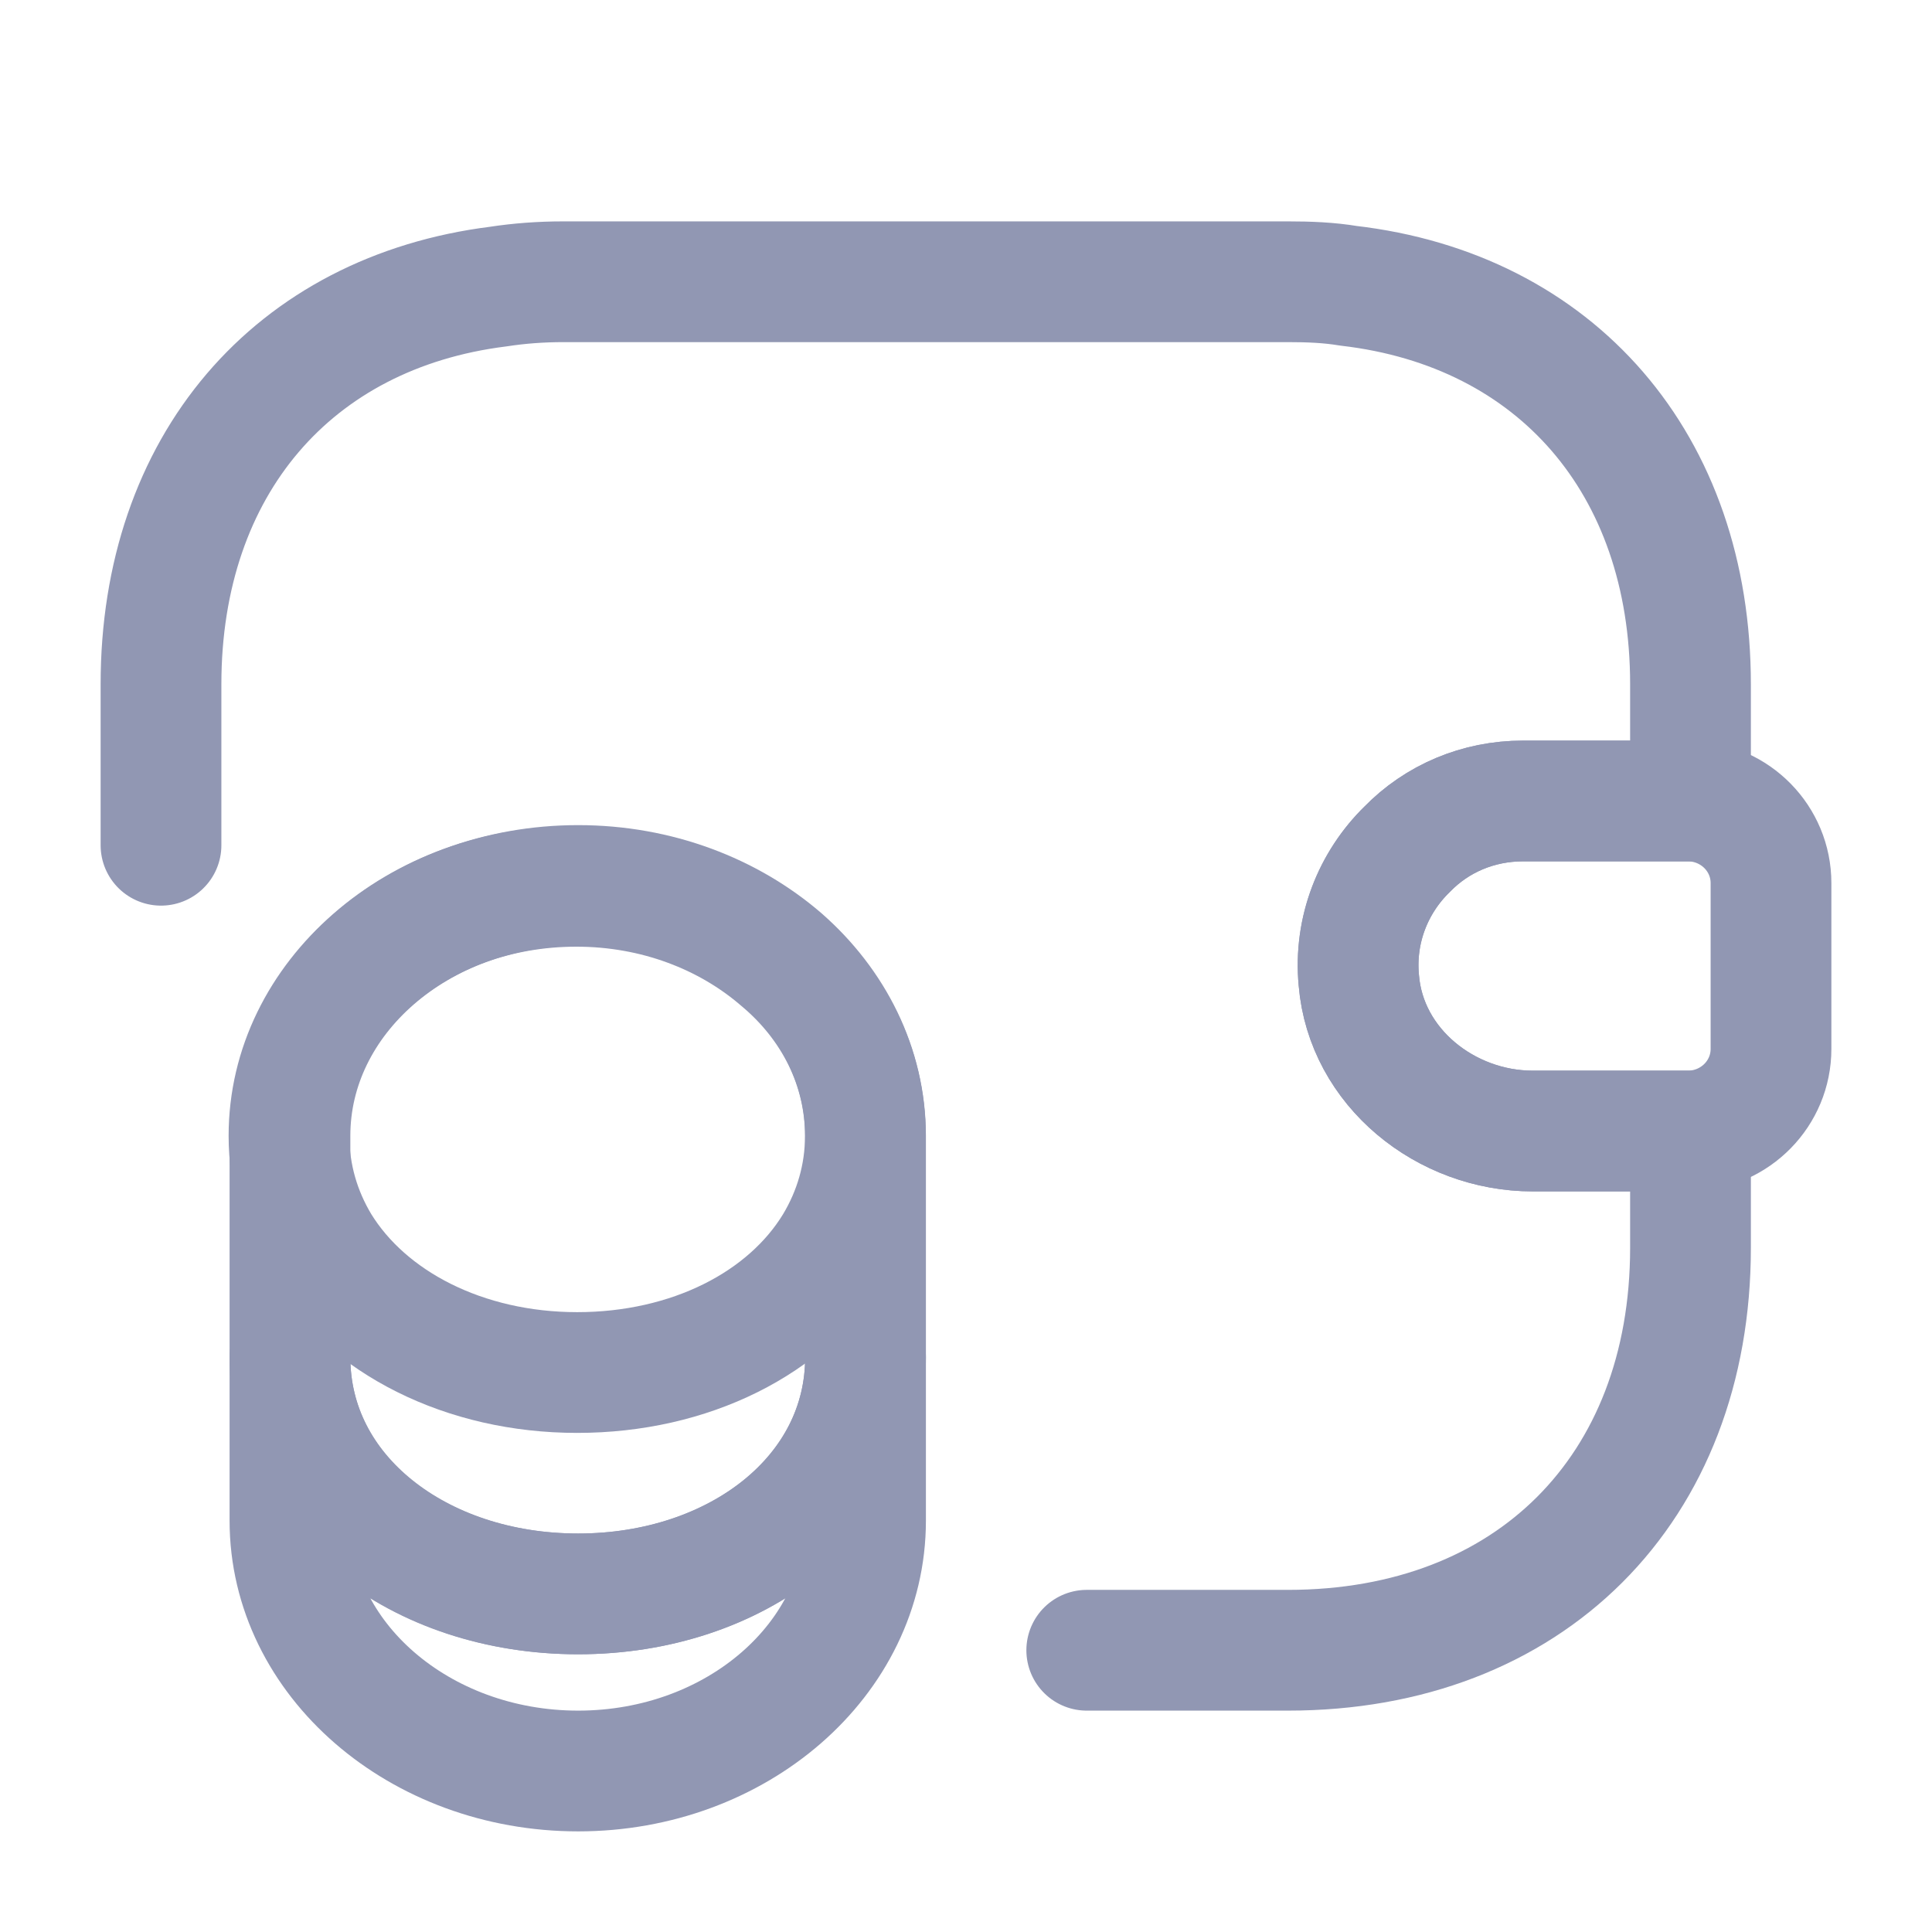
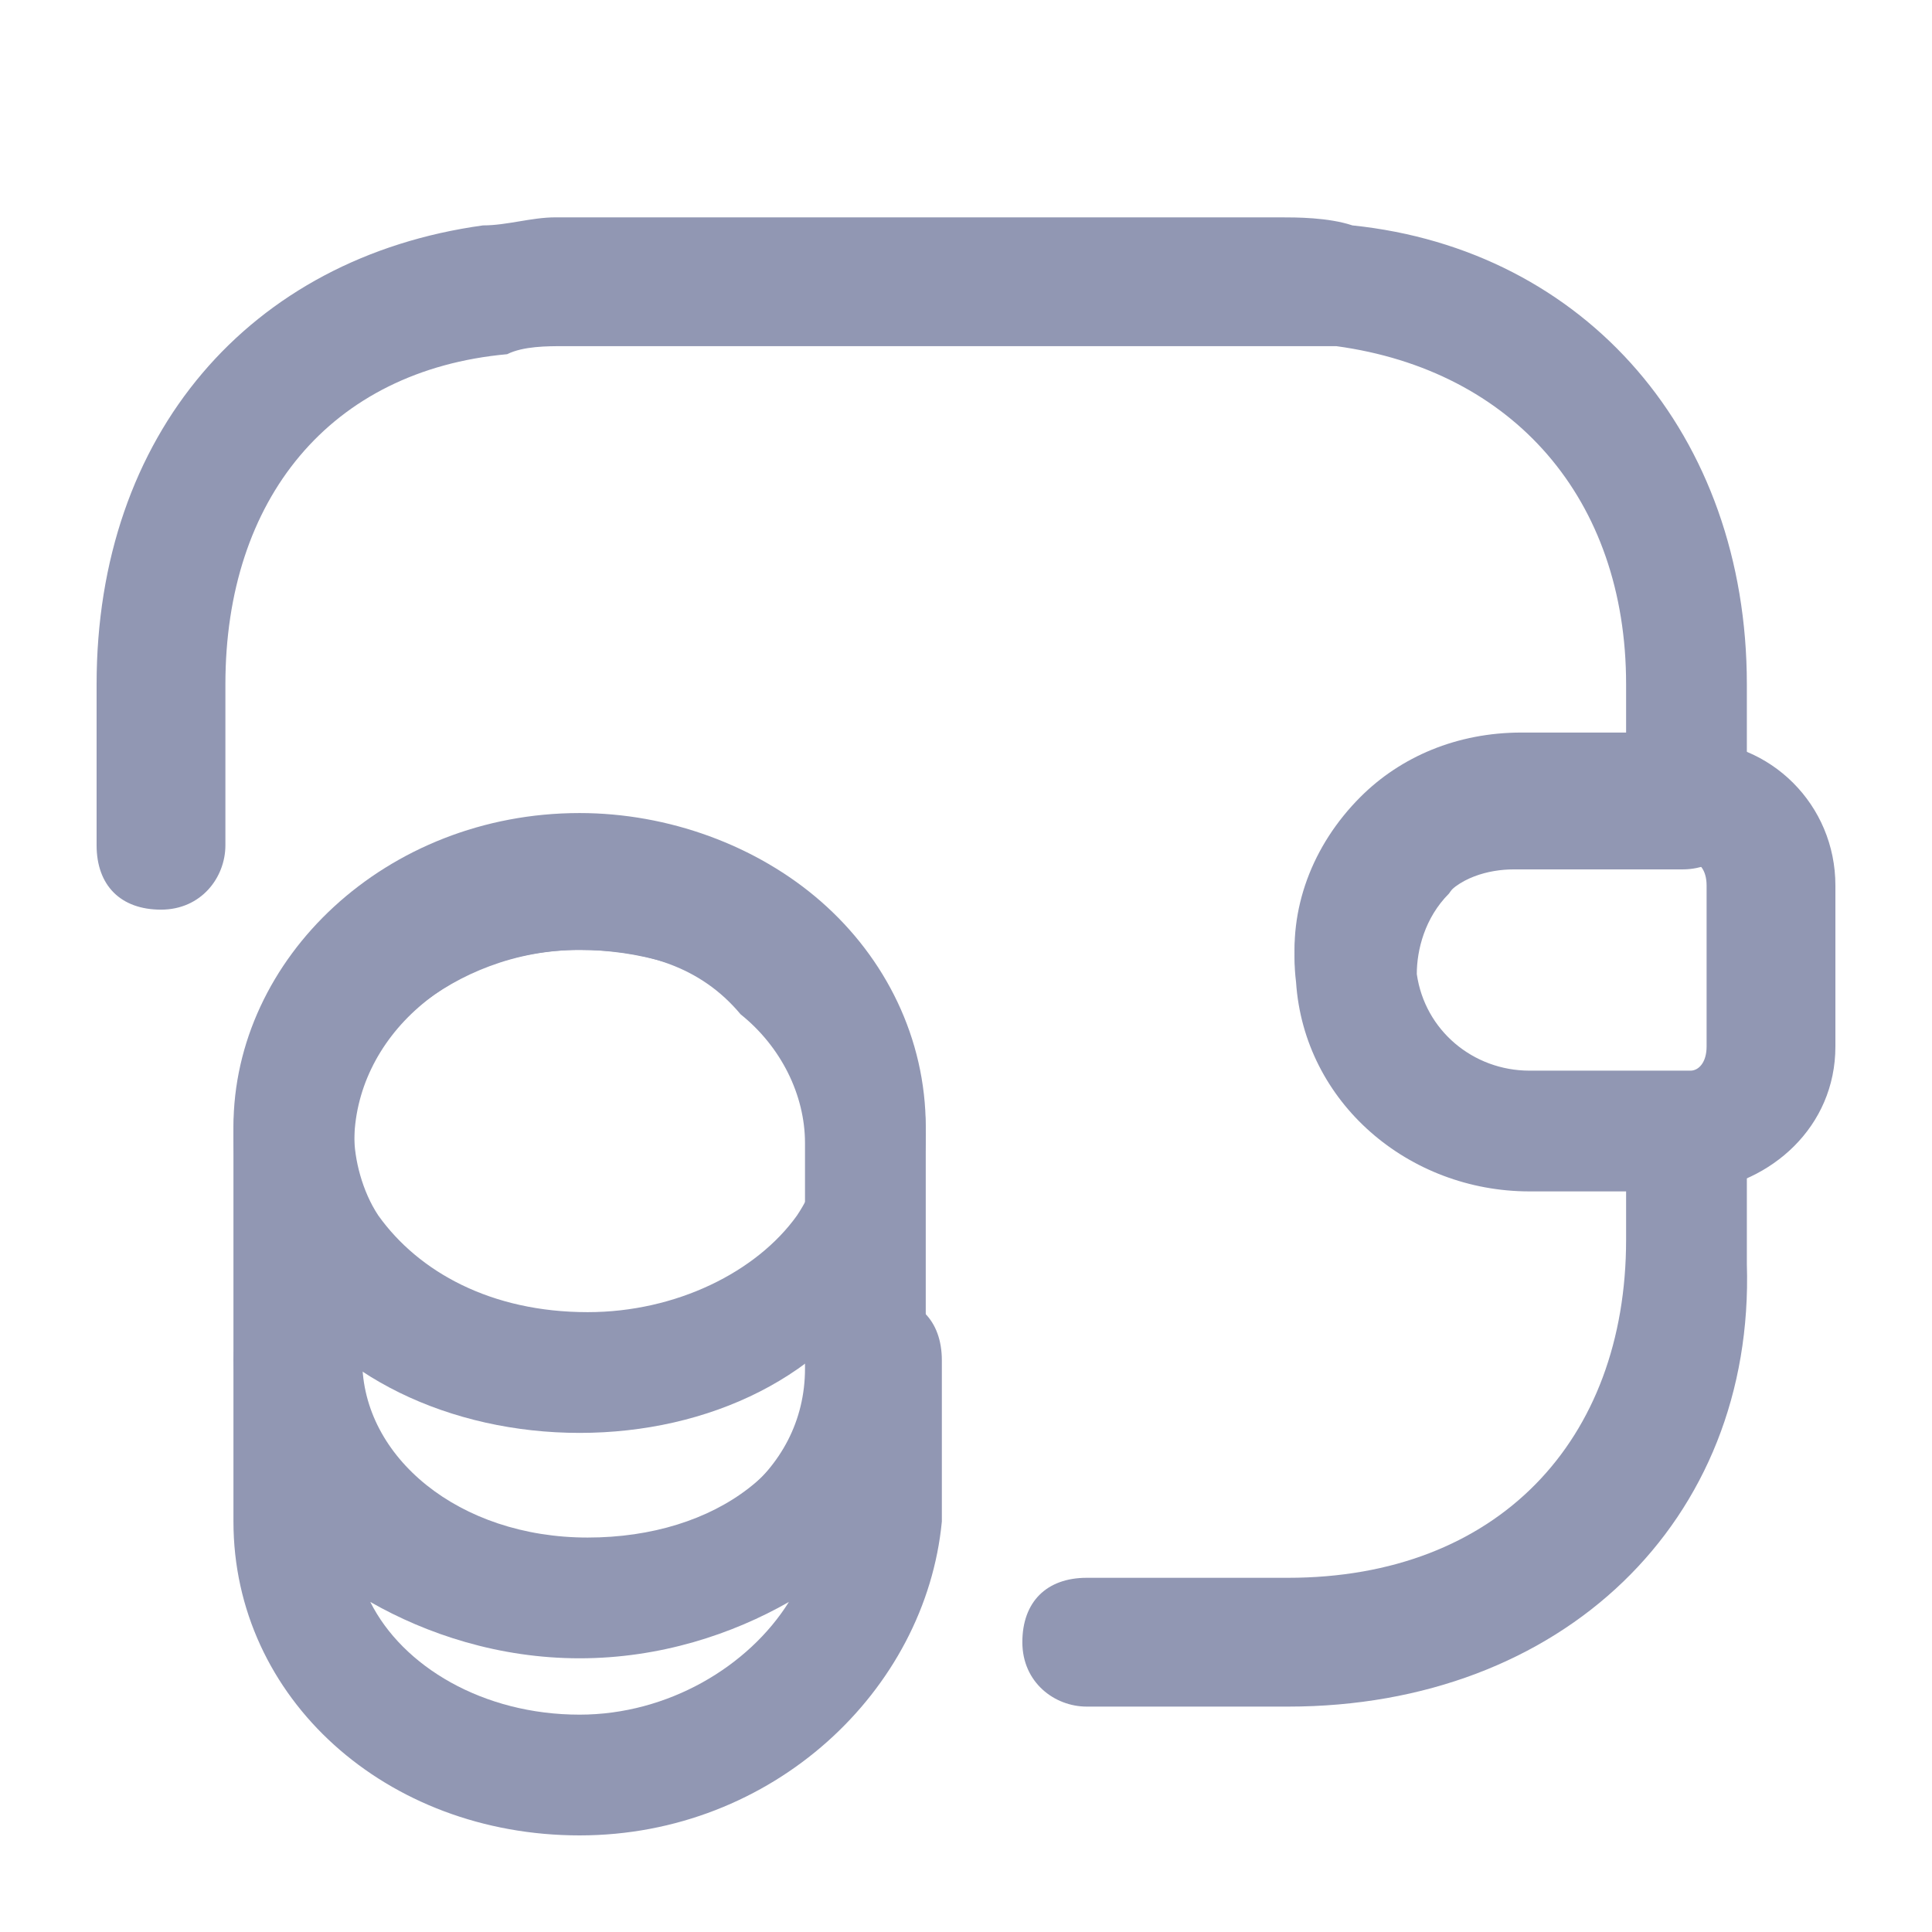
- <svg xmlns="http://www.w3.org/2000/svg" width="24" height="24" viewBox="0 0 24 24" fill="none">
-   <path d="M10.752 16.86V18.89C10.752 20.61 9.152 22 7.182 22C5.212 22 3.602 20.61 3.602 18.89V16.86C3.602 18.58 5.202 19.8 7.182 19.8C9.152 19.8 10.752 18.57 10.752 16.86Z" stroke="#9197B3" stroke-width="1.5" stroke-linecap="round" stroke-linejoin="round" />
-   <path d="M10.75 14.11C10.75 14.61 10.61 15.07 10.37 15.47C9.78 16.44 8.57 17.05 7.17 17.05C5.77 17.05 4.56 16.43 3.97 15.47C3.73 15.07 3.59 14.61 3.59 14.11C3.59 13.25 3.99 12.48 4.63 11.92C5.28 11.35 6.17 11.01 7.16 11.01C8.15 11.01 9.04 11.36 9.69 11.92C10.35 12.47 10.75 13.25 10.75 14.11Z" stroke="#9197B3" stroke-width="1.5" stroke-linecap="round" stroke-linejoin="round" />
-   <path d="M10.752 14.11V16.86C10.752 18.58 9.152 19.8 7.182 19.8C5.212 19.8 3.602 18.57 3.602 16.86V14.11C3.602 12.39 5.202 11 7.182 11C8.172 11 9.062 11.35 9.712 11.91C10.352 12.47 10.752 13.25 10.752 14.11Z" stroke="#9197B3" stroke-width="1.5" stroke-linecap="round" stroke-linejoin="round" />
-   <path d="M22 10.97V13.03C22 13.58 21.56 14.03 21 14.05H19.04C17.96 14.05 16.97 13.26 16.88 12.18C16.82 11.55 17.06 10.96 17.48 10.55C17.85 10.17 18.36 9.95 18.92 9.95H21C21.56 9.97 22 10.42 22 10.97Z" stroke="#9197B3" stroke-width="1.5" stroke-linecap="round" stroke-linejoin="round" />
-   <path d="M2 10.5V8.5C2 5.78 3.64 3.88 6.19 3.56C6.45 3.52 6.72 3.5 7 3.5H16C16.26 3.5 16.51 3.51 16.75 3.55C19.33 3.85 21 5.76 21 8.5V9.95H18.92C18.36 9.95 17.85 10.17 17.48 10.55C17.06 10.96 16.82 11.55 16.88 12.18C16.97 13.26 17.96 14.05 19.04 14.05H21V15.5C21 18.5 19 20.5 16 20.5H13.5" stroke="#9197B3" stroke-width="1.5" stroke-linecap="round" stroke-linejoin="round" />
+ <svg xmlns="http://www.w3.org/2000/svg" version="1.1" id="Слой_1" x="0px" y="0px" viewBox="0 0 24 24" style="enable-background:new 0 0 24 24;" xml:space="preserve">
+   <style type="text/css">
+ 	.st0{fill:#9197B3;}
+ </style>
+   <path class="st0" d="M7.2,22.8c-2.4,0-4.3-1.7-4.3-3.9v-2c0-0.4,0.3-0.8,0.8-0.8s0.8,0.3,0.8,0.8c0,1.2,1.2,2.2,2.8,2.2  c1.6,0,2.8-0.9,2.8-2.2c0-0.4,0.3-0.8,0.8-0.8s0.8,0.3,0.8,0.8v2C11.5,21,9.6,22.8,7.2,22.8z M4.6,19.9c0.4,0.8,1.4,1.4,2.6,1.4  c1.1,0,2.1-0.6,2.6-1.4c-0.7,0.4-1.6,0.7-2.6,0.7C6.2,20.6,5.3,20.3,4.6,19.9z" />
+   <path class="st0" d="M7.2,17.8c-1.6,0-3.1-0.7-3.8-1.9c-0.3-0.5-0.5-1.1-0.5-1.8c0-1,0.5-2,1.3-2.8c1.6-1.4,4.4-1.4,6,0  c0.8,0.7,1.3,1.7,1.3,2.8c0,0.6-0.2,1.2-0.5,1.7C10.3,17.1,8.8,17.8,7.2,17.8z M7.2,11.8c-0.8,0-1.5,0.3-2,0.7  c-0.5,0.4-0.8,1-0.8,1.6c0,0.3,0.1,0.7,0.3,1c0.5,0.7,1.4,1.2,2.6,1.2c1.1,0,2.1-0.5,2.6-1.2c0.2-0.3,0.3-0.6,0.3-1  c0-0.6-0.3-1.2-0.8-1.6C8.7,12,7.9,11.8,7.2,11.8z" />
+   <path class="st0" d="M7.2,20.5c-2.4,0-4.3-1.6-4.3-3.7v-2.8c0-2.1,1.9-3.9,4.3-3.9c1.1,0,2.2,0.4,3,1.1c0.8,0.7,1.3,1.7,1.3,2.8v2.8  C11.5,19,9.6,20.5,7.2,20.5z M7.2,11.8c-1.6,0-2.8,1.1-2.8,2.4v2.8c0,1.2,1.2,2.2,2.8,2.2c1.6,0,2.8-0.9,2.8-2.2v-2.8  c0-0.6-0.3-1.2-0.8-1.6C8.7,12,8,11.8,7.2,11.8z" />
+   <path class="st0" d="M19,14.8c-1.5,0-2.8-1.1-2.9-2.6c-0.1-0.8,0.2-1.6,0.8-2.2c0.5-0.5,1.2-0.8,2-0.8H21c1,0,1.8,0.8,1.8,1.8V13  c0,1-0.8,1.7-1.7,1.8H19z M21,10.7l-2.1,0c-0.3,0-0.7,0.1-0.9,0.4c-0.3,0.3-0.4,0.7-0.4,1c0.1,0.7,0.7,1.2,1.4,1.2h2  c0.1,0,0.2-0.1,0.2-0.3V11C21.2,10.8,21.1,10.7,21,10.7z" />
+   <path class="st0" d="M16,21.2h-2.5c-0.4,0-0.8-0.3-0.8-0.8s0.3-0.8,0.8-0.8H16c2.6,0,4.2-1.7,4.2-4.2v-0.7H19  c-1.5,0-2.8-1.1-2.9-2.6c-0.1-0.8,0.2-1.6,0.8-2.2c0.5-0.5,1.2-0.8,2-0.8h1.3V8.5c0-2.3-1.4-3.9-3.6-4.2c-0.2,0-0.4,0-0.7,0H7  c-0.2,0-0.5,0-0.7,0.1C4.1,4.6,2.8,6.2,2.8,8.5v2c0,0.4-0.3,0.8-0.8,0.8s-0.8-0.3-0.8-0.8v-2c0-3.1,1.9-5.3,4.8-5.7  c0.3,0,0.6-0.1,0.9-0.1h9c0.2,0,0.6,0,0.9,0.1c2.9,0.3,4.9,2.6,4.9,5.7V10c0,0.4-0.3,0.8-0.8,0.8h-2.1c-0.3,0-0.7,0.1-0.9,0.4  c-0.3,0.3-0.4,0.7-0.4,1c0.1,0.7,0.7,1.2,1.4,1.2h2c0.4,0,0.8,0.3,0.8,0.8v1.5C21.8,18.9,19.4,21.2,16,21.2z" />
</svg>
